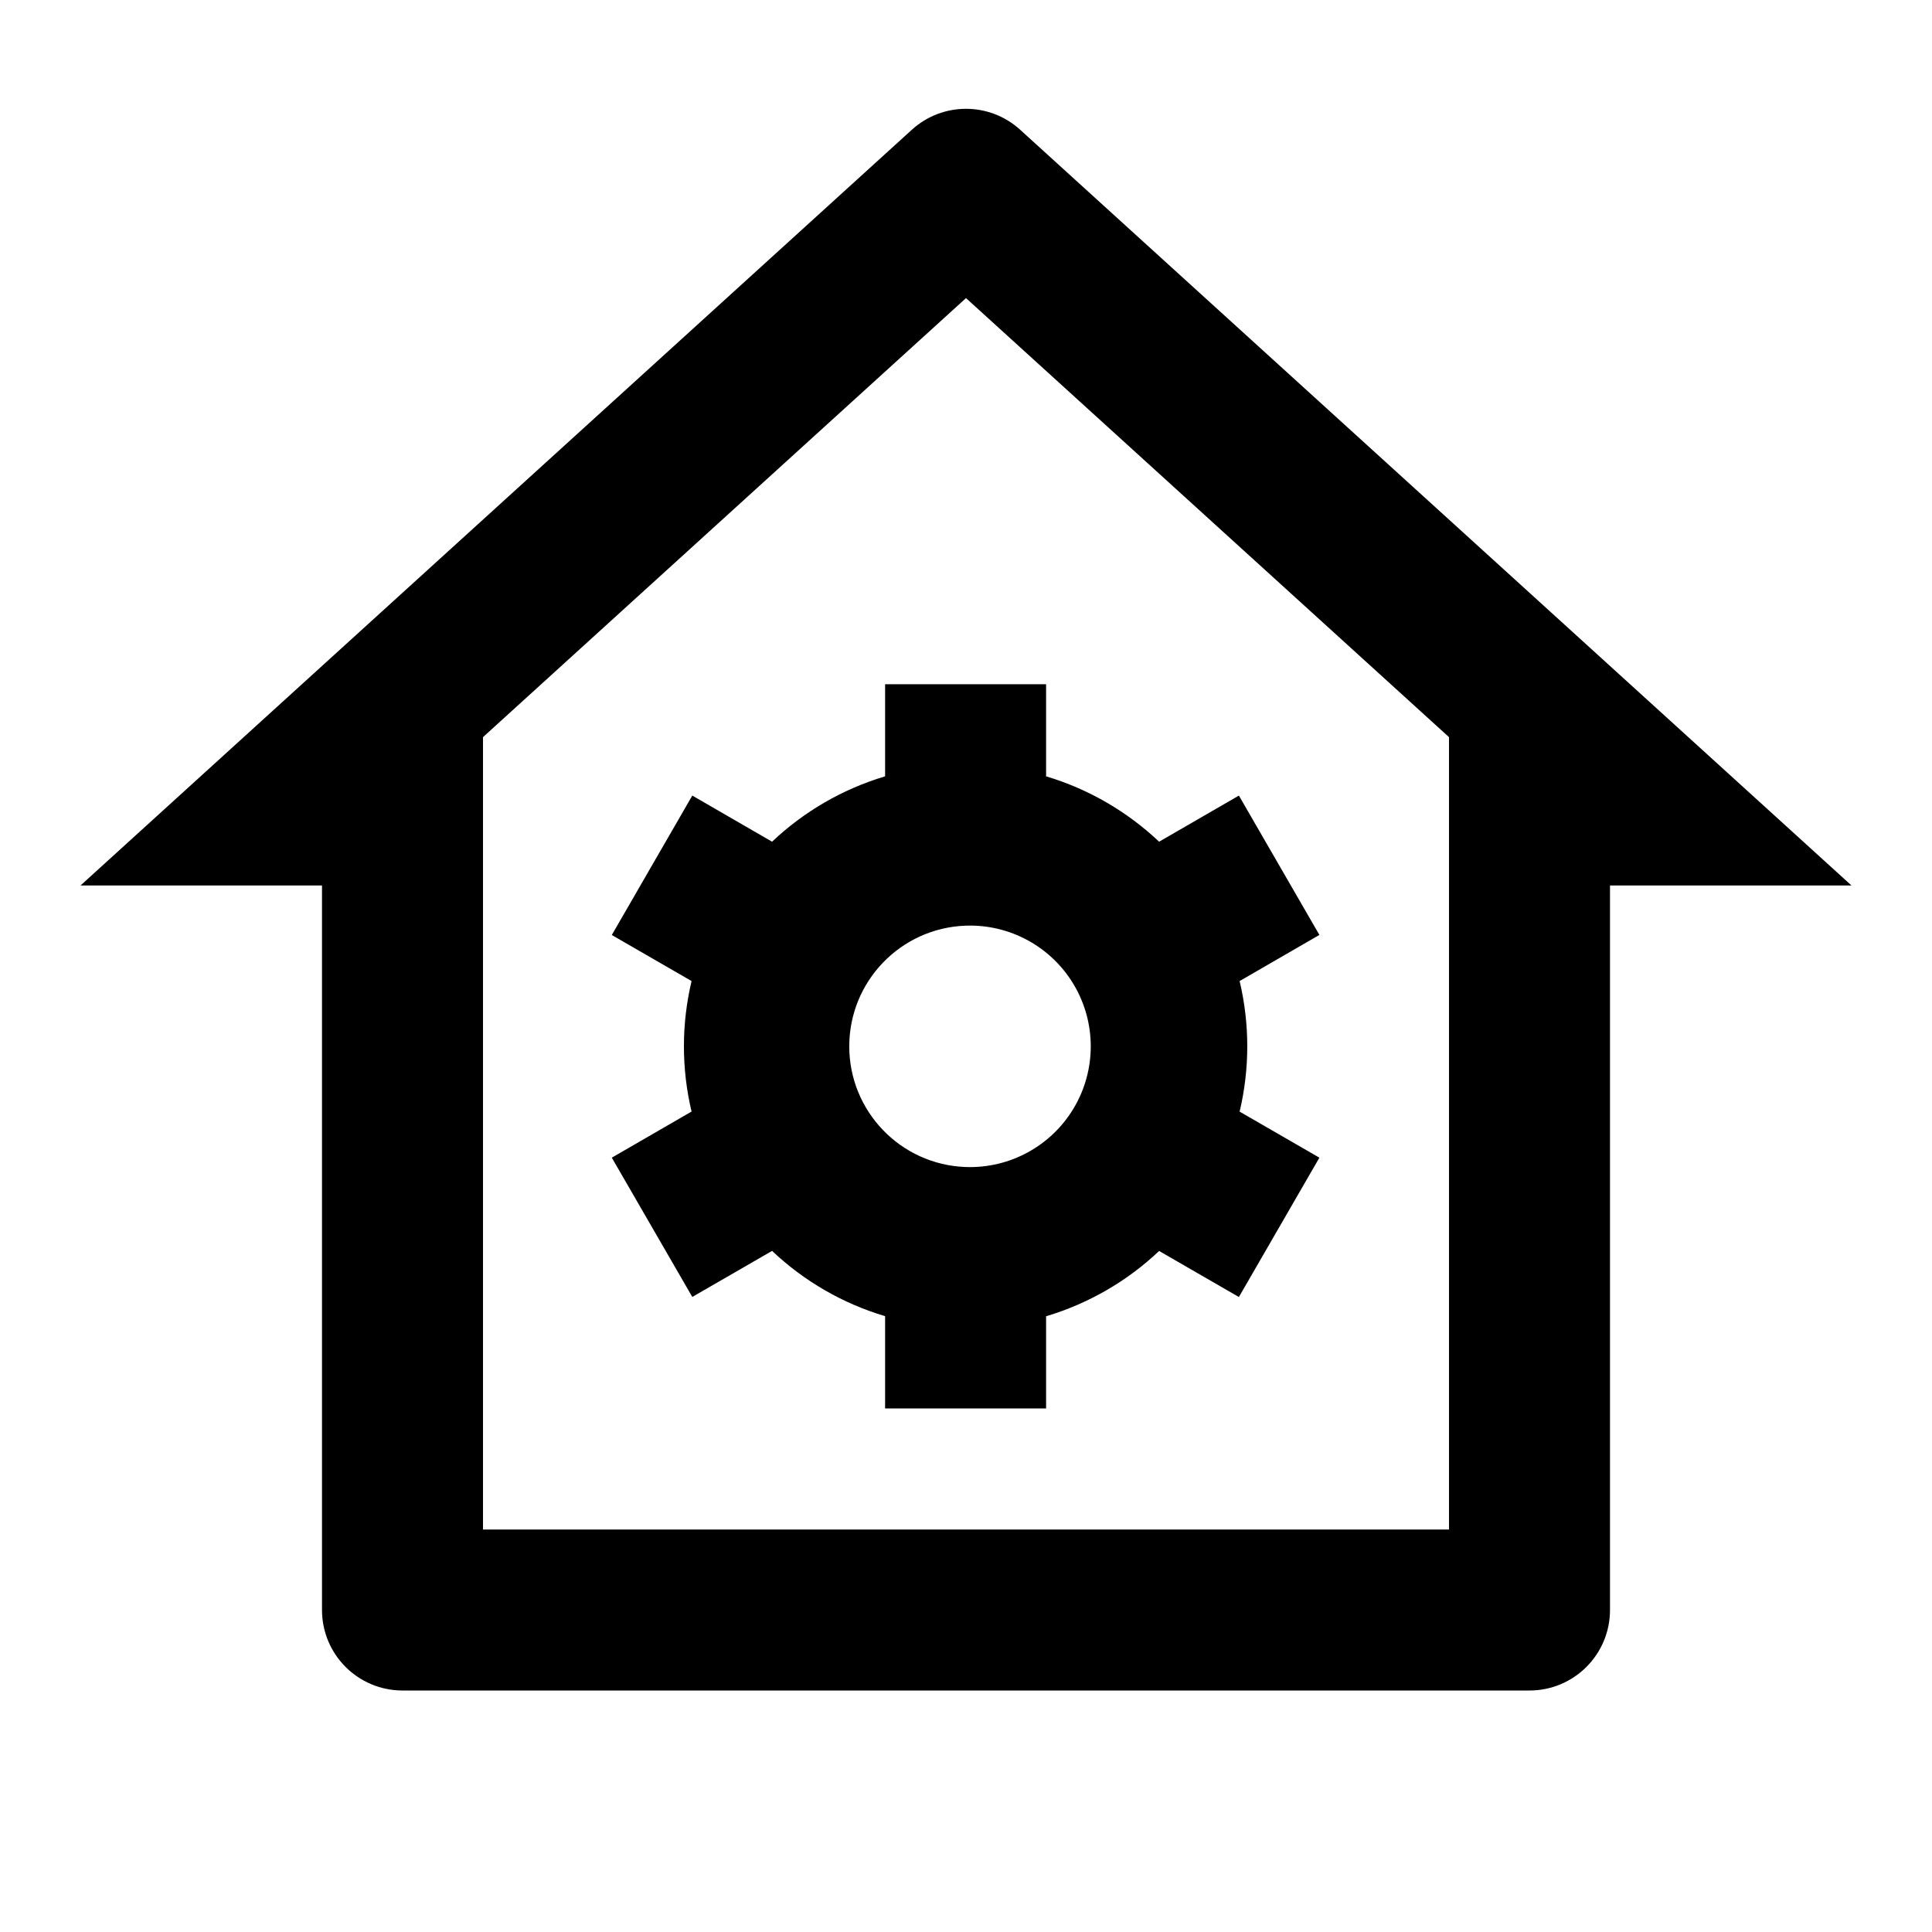
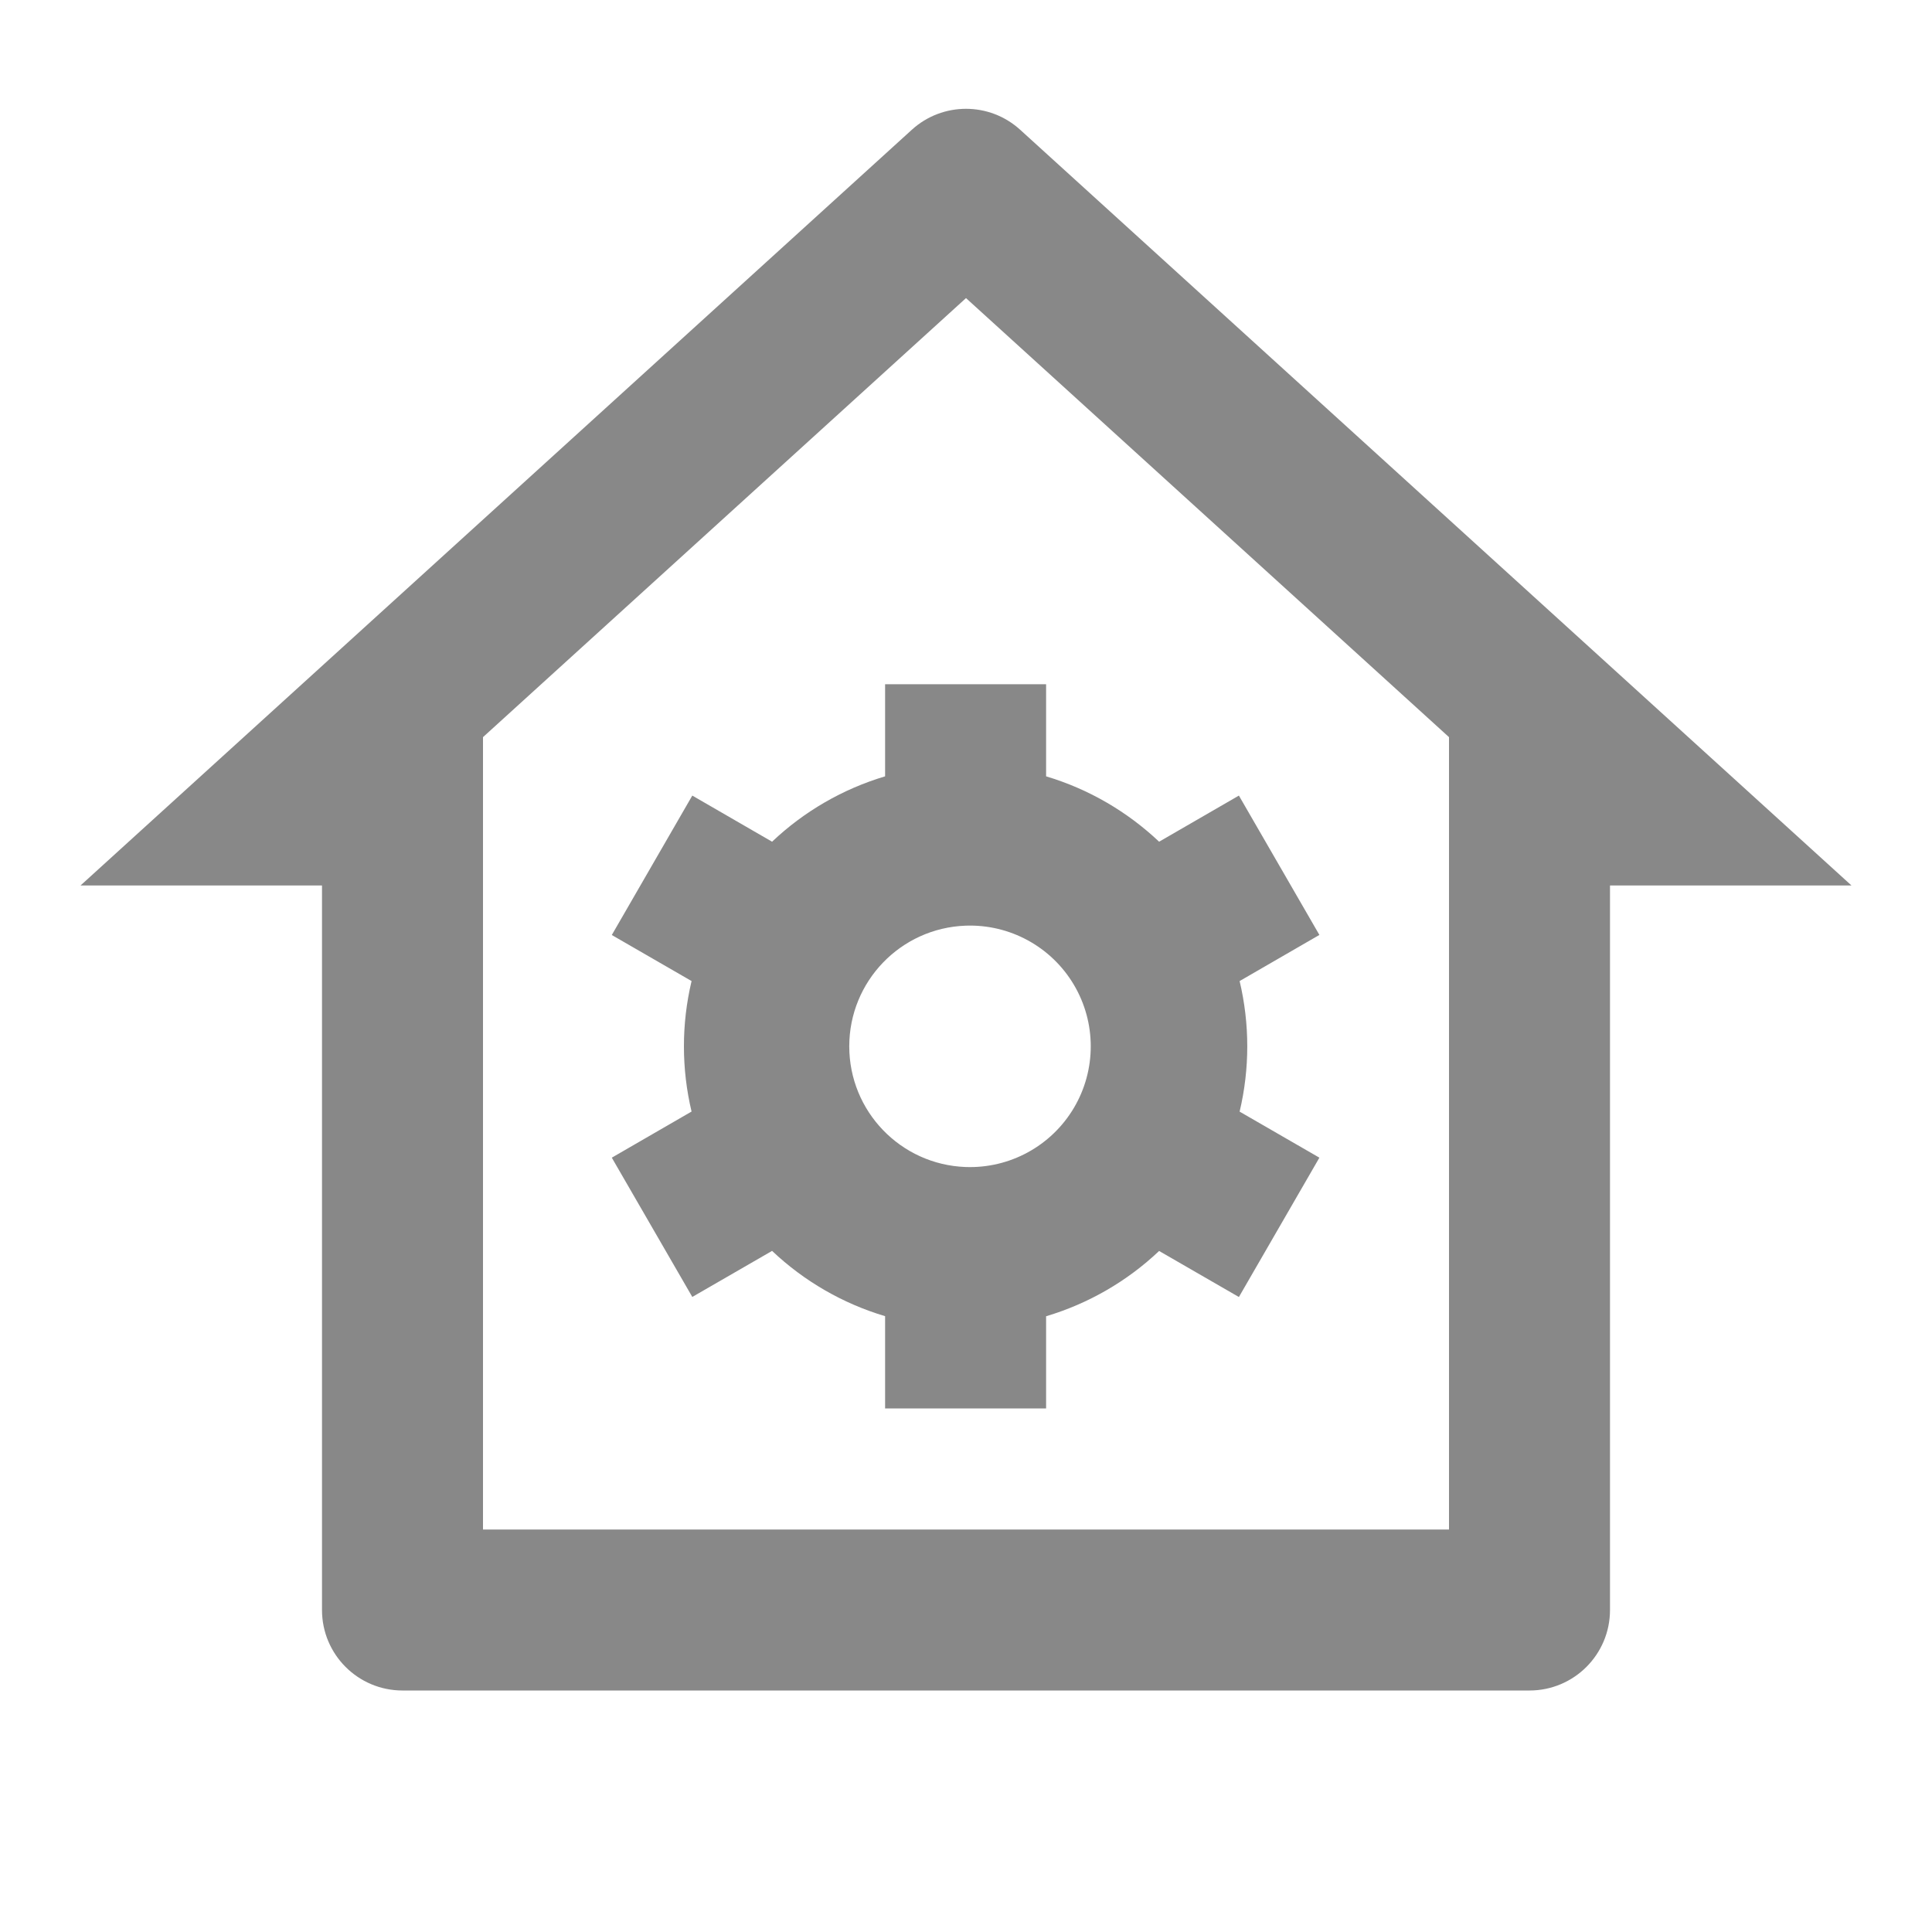
- <svg xmlns="http://www.w3.org/2000/svg" viewBox="0 0 24 24">
+ <svg xmlns="http://www.w3.org/2000/svg" viewBox="0 0 24 24" fill="#888888">
  <g>
    <path fill="none" d="M0 0h24v24H0z" />
    <path d="M19 21H5a1 1 0 0 1-1-1v-9H1l10.327-9.388a1 1 0 0 1 1.346 0L23 11h-3v9a1 1 0 0 1-1 1zM6 19h12V9.157l-6-5.454-6 5.454V19zm2.591-5.191a3.508 3.508 0 0 1 0-1.622l-.991-.572 1-1.732.991.573a3.495 3.495 0 0 1 1.404-.812V8.5h2v1.144c.532.159 1.01.44 1.404.812l.991-.573 1 1.731-.991.573a3.508 3.508 0 0 1 0 1.622l.991.572-1 1.731-.991-.572a3.495 3.495 0 0 1-1.404.811v1.145h-2V16.35a3.495 3.495 0 0 1-1.404-.811l-.991.572-1-1.73.991-.573zm3.404.688a1.5 1.5 0 1 0 0-2.998 1.5 1.5 0 0 0 0 2.998z" />
  </g>
</svg>
